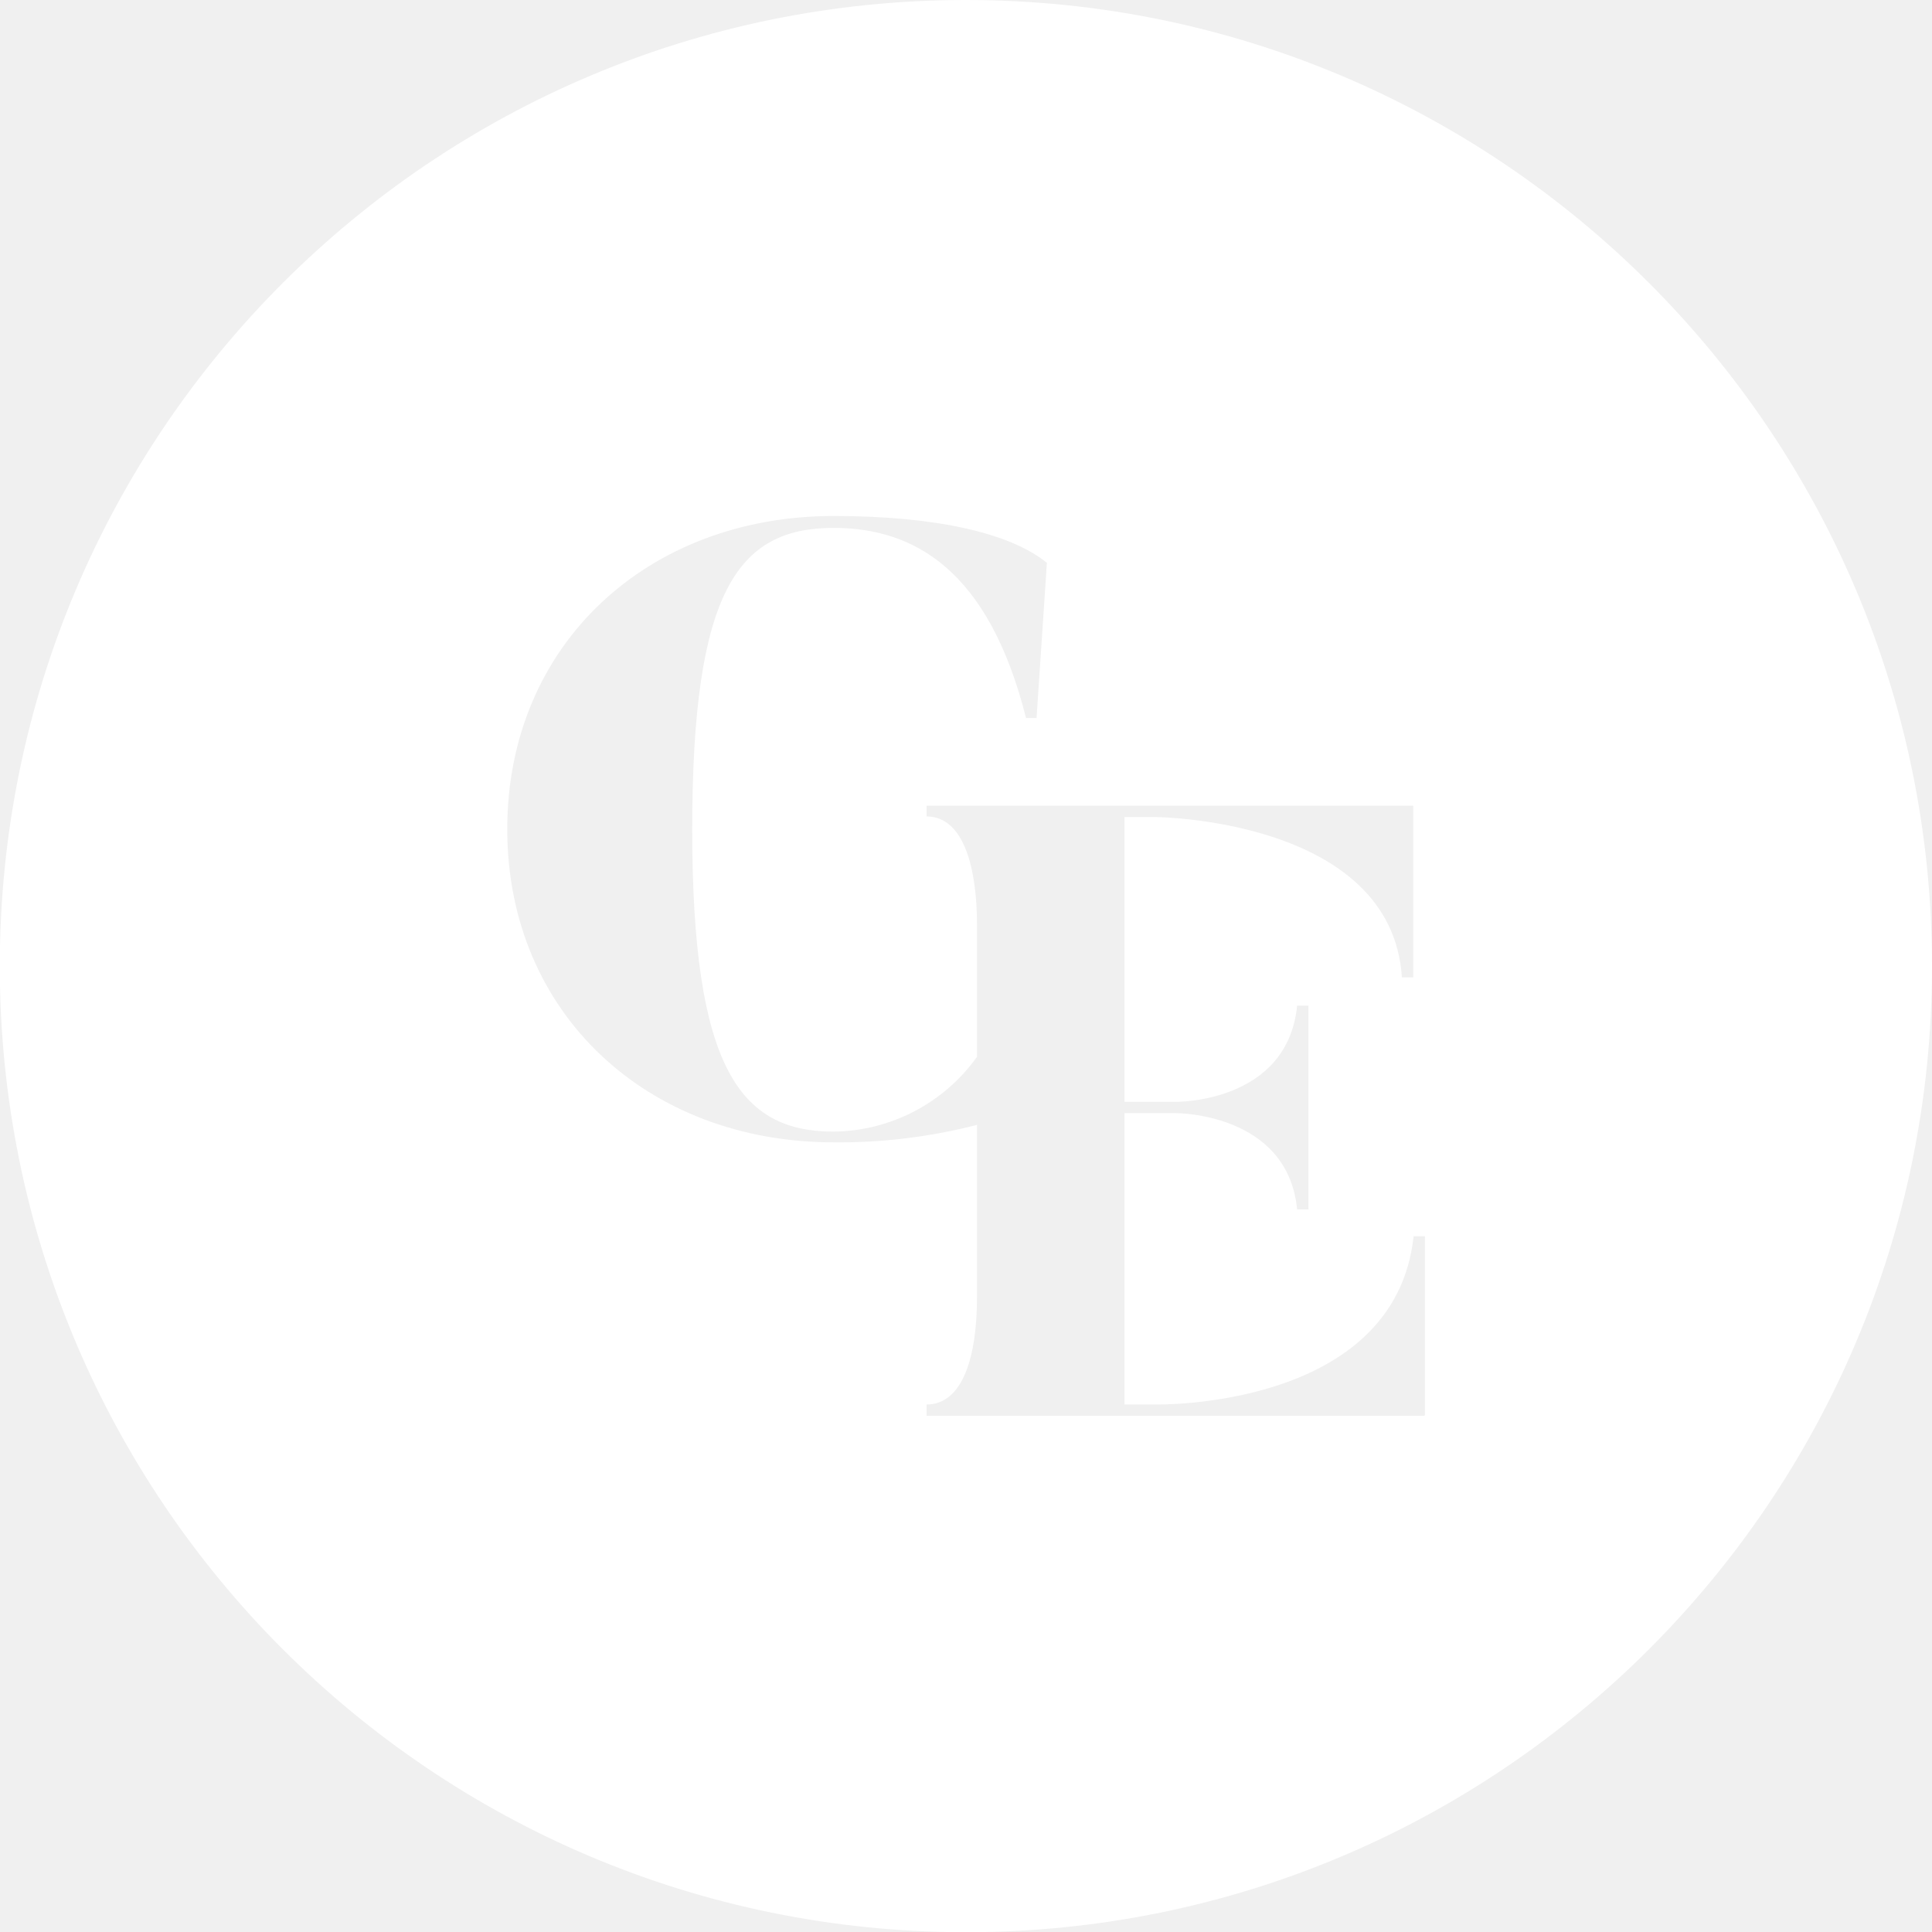
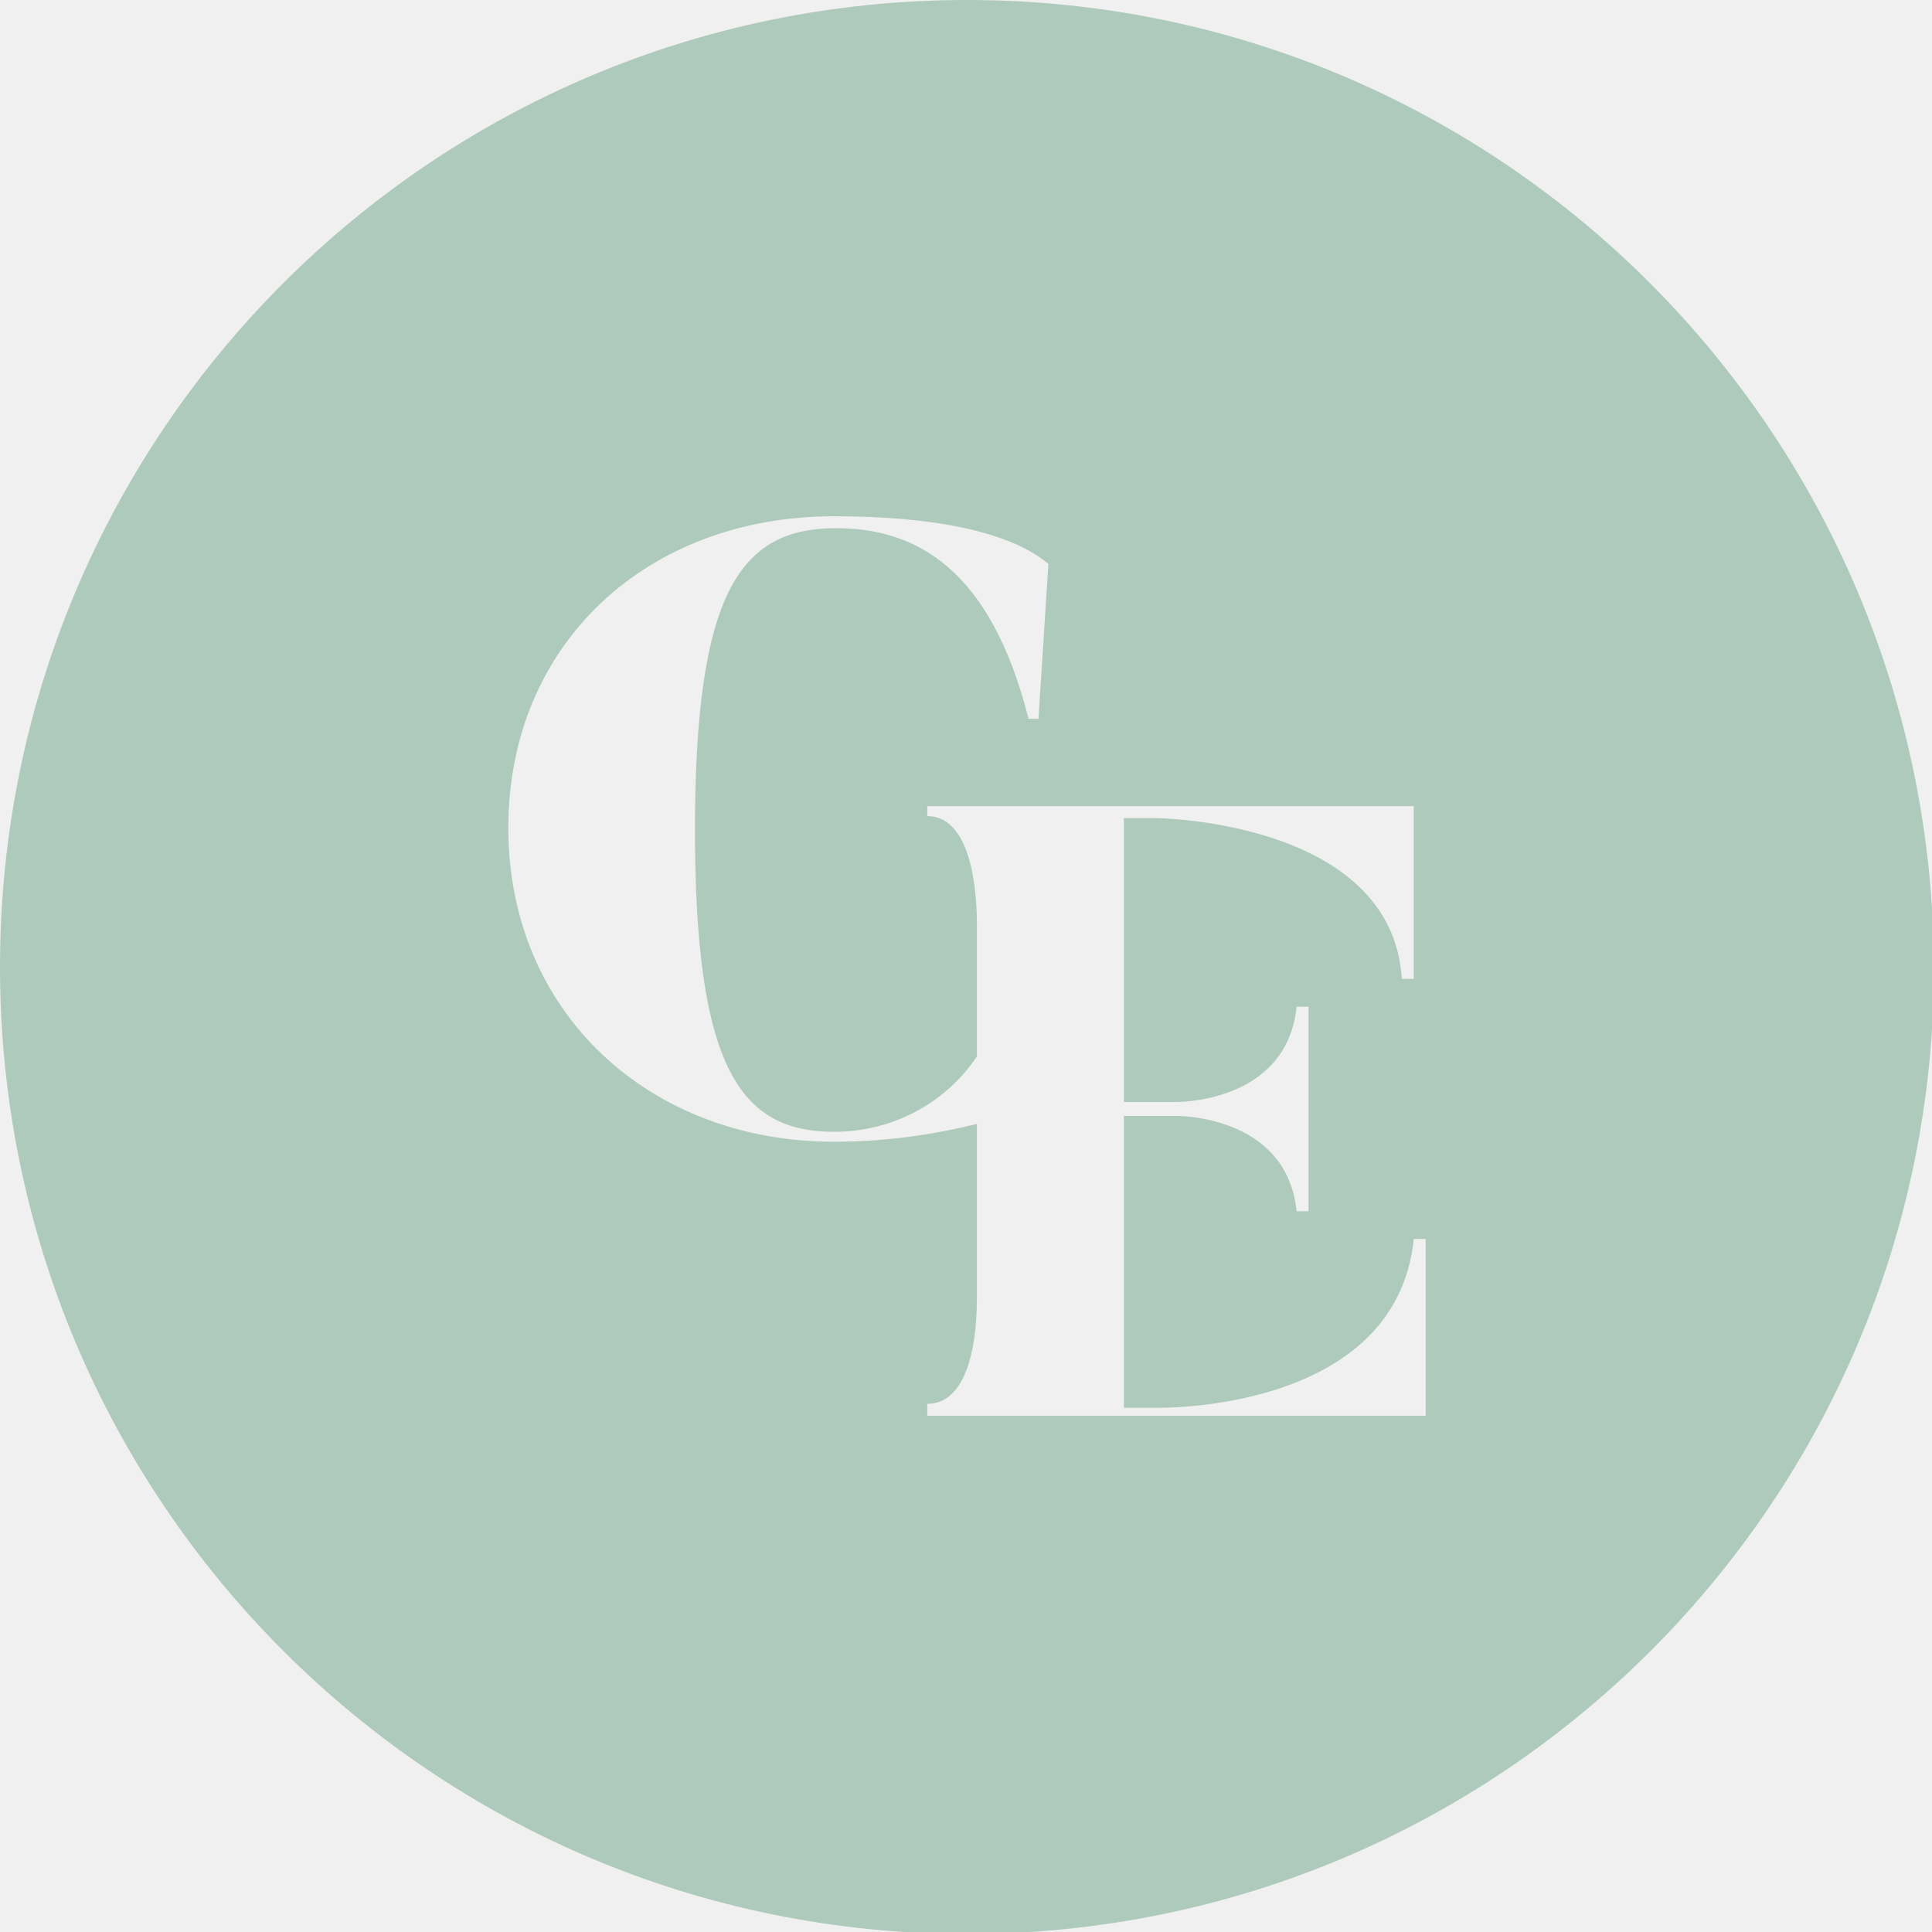
- <svg xmlns="http://www.w3.org/2000/svg" id="Layer_1" data-name="Layer 1" viewBox="0 0 97.35 97.35">
-   <defs>
-     <style>.cls-1{fill:#fff;}</style>
-   </defs>
-   <path class="cls-1" d="M50.6,1.4A48.68,48.68,0,1,0,99.28,50.07,48.68,48.68,0,0,0,50.6,1.4ZM73.71,72.74H48.62V72.17c1.84,0,2.54-2.45,2.54-5.42V58.08a27.79,27.79,0,0,1-7.23.88c-9.35,0-16.44-6.47-16.44-15.78s7.08-15.78,16.44-15.78c5.07,0,8.87.83,10.75,2.36l-0.52,7.82H53.63C51.75,30.12,48,28,43.93,28c-4.85,0-7.12,3.23-7.12,15.21s2.4,15.21,7.12,15.21a9,9,0,0,0,7.23-3.77V48c0-2.71-.61-5.46-2.54-5.46V42H73.14v8.65H72.57c-0.52-8-12.41-8.08-12.41-8.08H58.59V56.92h2.58S66.8,57,67.29,52.07h0.57V62.34H67.29c-0.48-4.89-6.12-4.85-6.12-4.85H58.59V72.17h1.57s12.06,0.26,13-8.48h0.57v9Z" transform="translate(-1.93 -1.4)" />
+ <svg xmlns="http://www.w3.org/2000/svg" version="1.1" id="Layer_1" x="0px" y="0px" viewBox="0 0 97.3 97.3" style="enable-background:new 0 0 97.3 97.3;" xml:space="preserve">
+   <style type="text/css">
+ 	.st0{fill:#AECABC;}
+ </style>
+   <path class="st0" d="M48.7,0C21.8,0,0,21.8,0,48.7s21.8,48.7,48.7,48.7s48.7-21.8,48.7-48.7c0,0,0,0,0,0C97.3,21.8,75.6,0,48.7,0z   M71.8,71.3H46.7v-0.6c1.8,0,2.5-2.4,2.5-5.4v-8.7c-2.4,0.6-4.8,0.9-7.2,0.9c-9.3,0-16.4-6.5-16.4-15.8S32.6,26,42,26  c5.1,0,8.9,0.8,10.8,2.4l-0.5,7.8h-0.5c-1.9-7.5-5.6-9.6-9.7-9.6c-4.8,0-7.1,3.2-7.1,15.2S37.3,57,42,57c2.9,0,5.6-1.4,7.2-3.8v-6.6  c0-2.7-0.6-5.5-2.5-5.5v-0.5h24.5v8.7h-0.6c-0.5-8-12.4-8.1-12.4-8.1h-1.6v14.3h2.6c0,0,5.6,0.1,6.1-4.8h0.6v10.3h-0.6  c-0.5-4.9-6.1-4.8-6.1-4.8h-2.6v14.7h1.6c0,0,12.1,0.3,13-8.5h0.6L71.8,71.3L71.8,71.3z" />
</svg>
